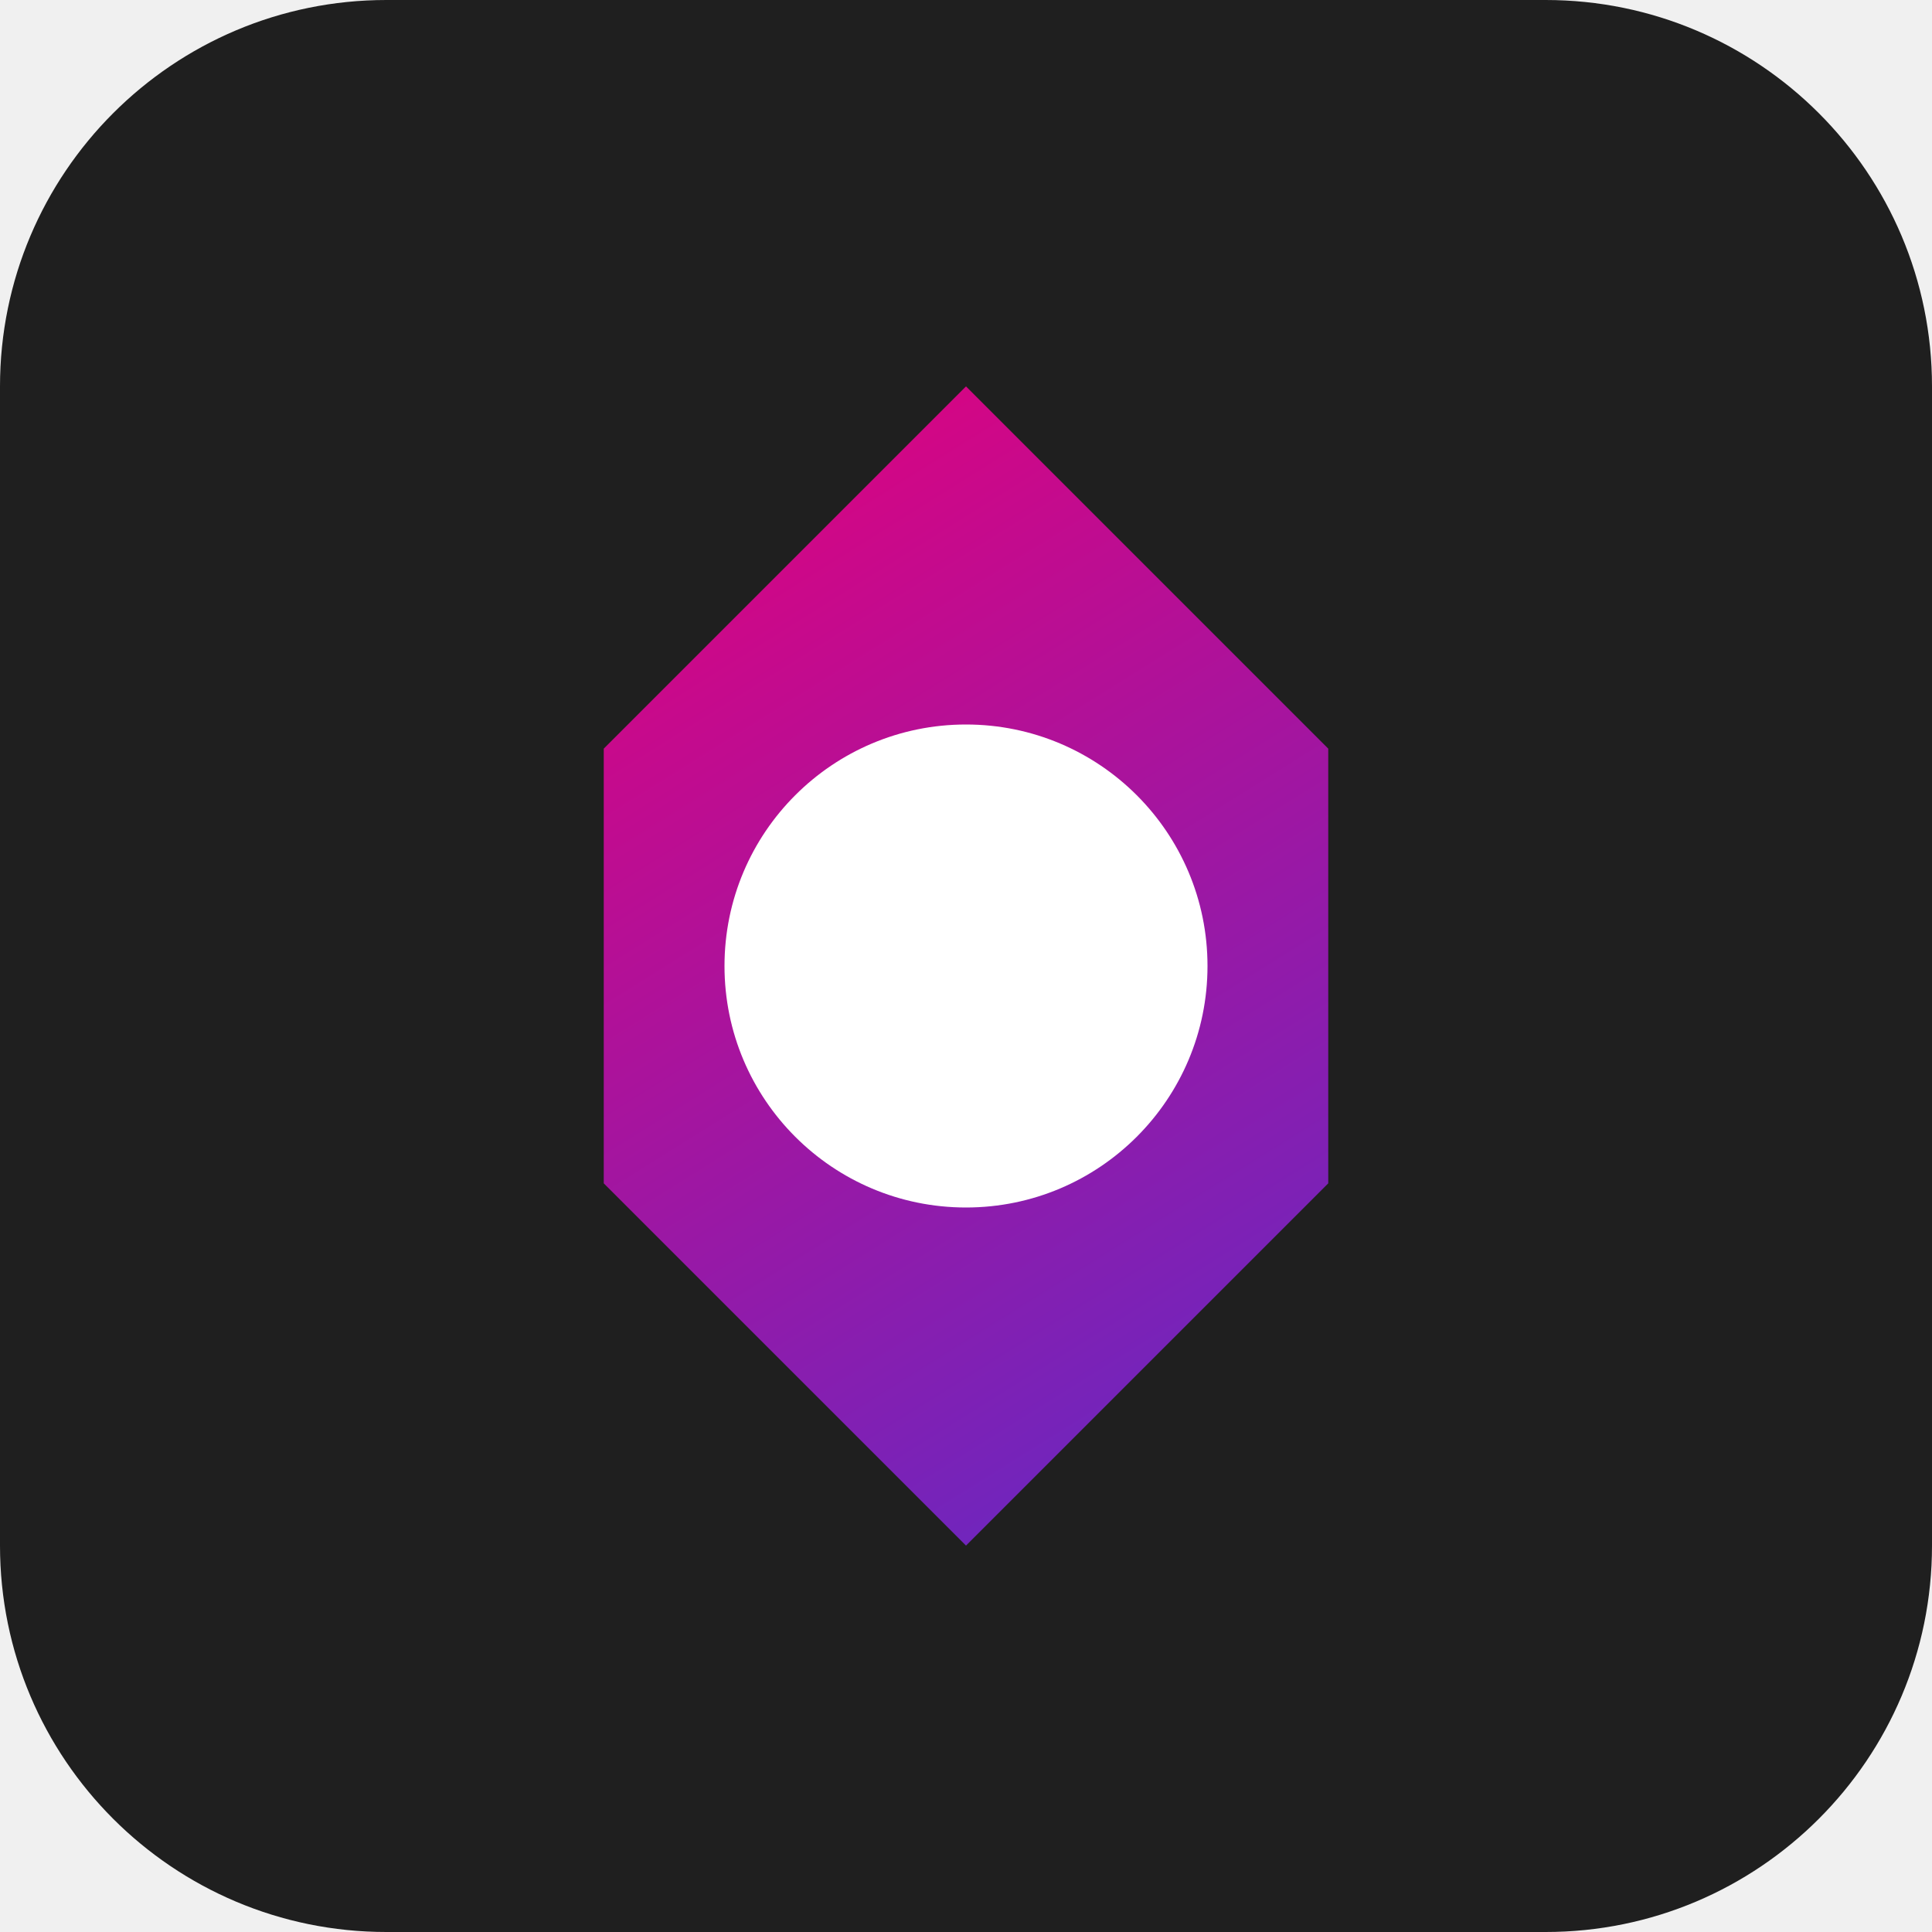
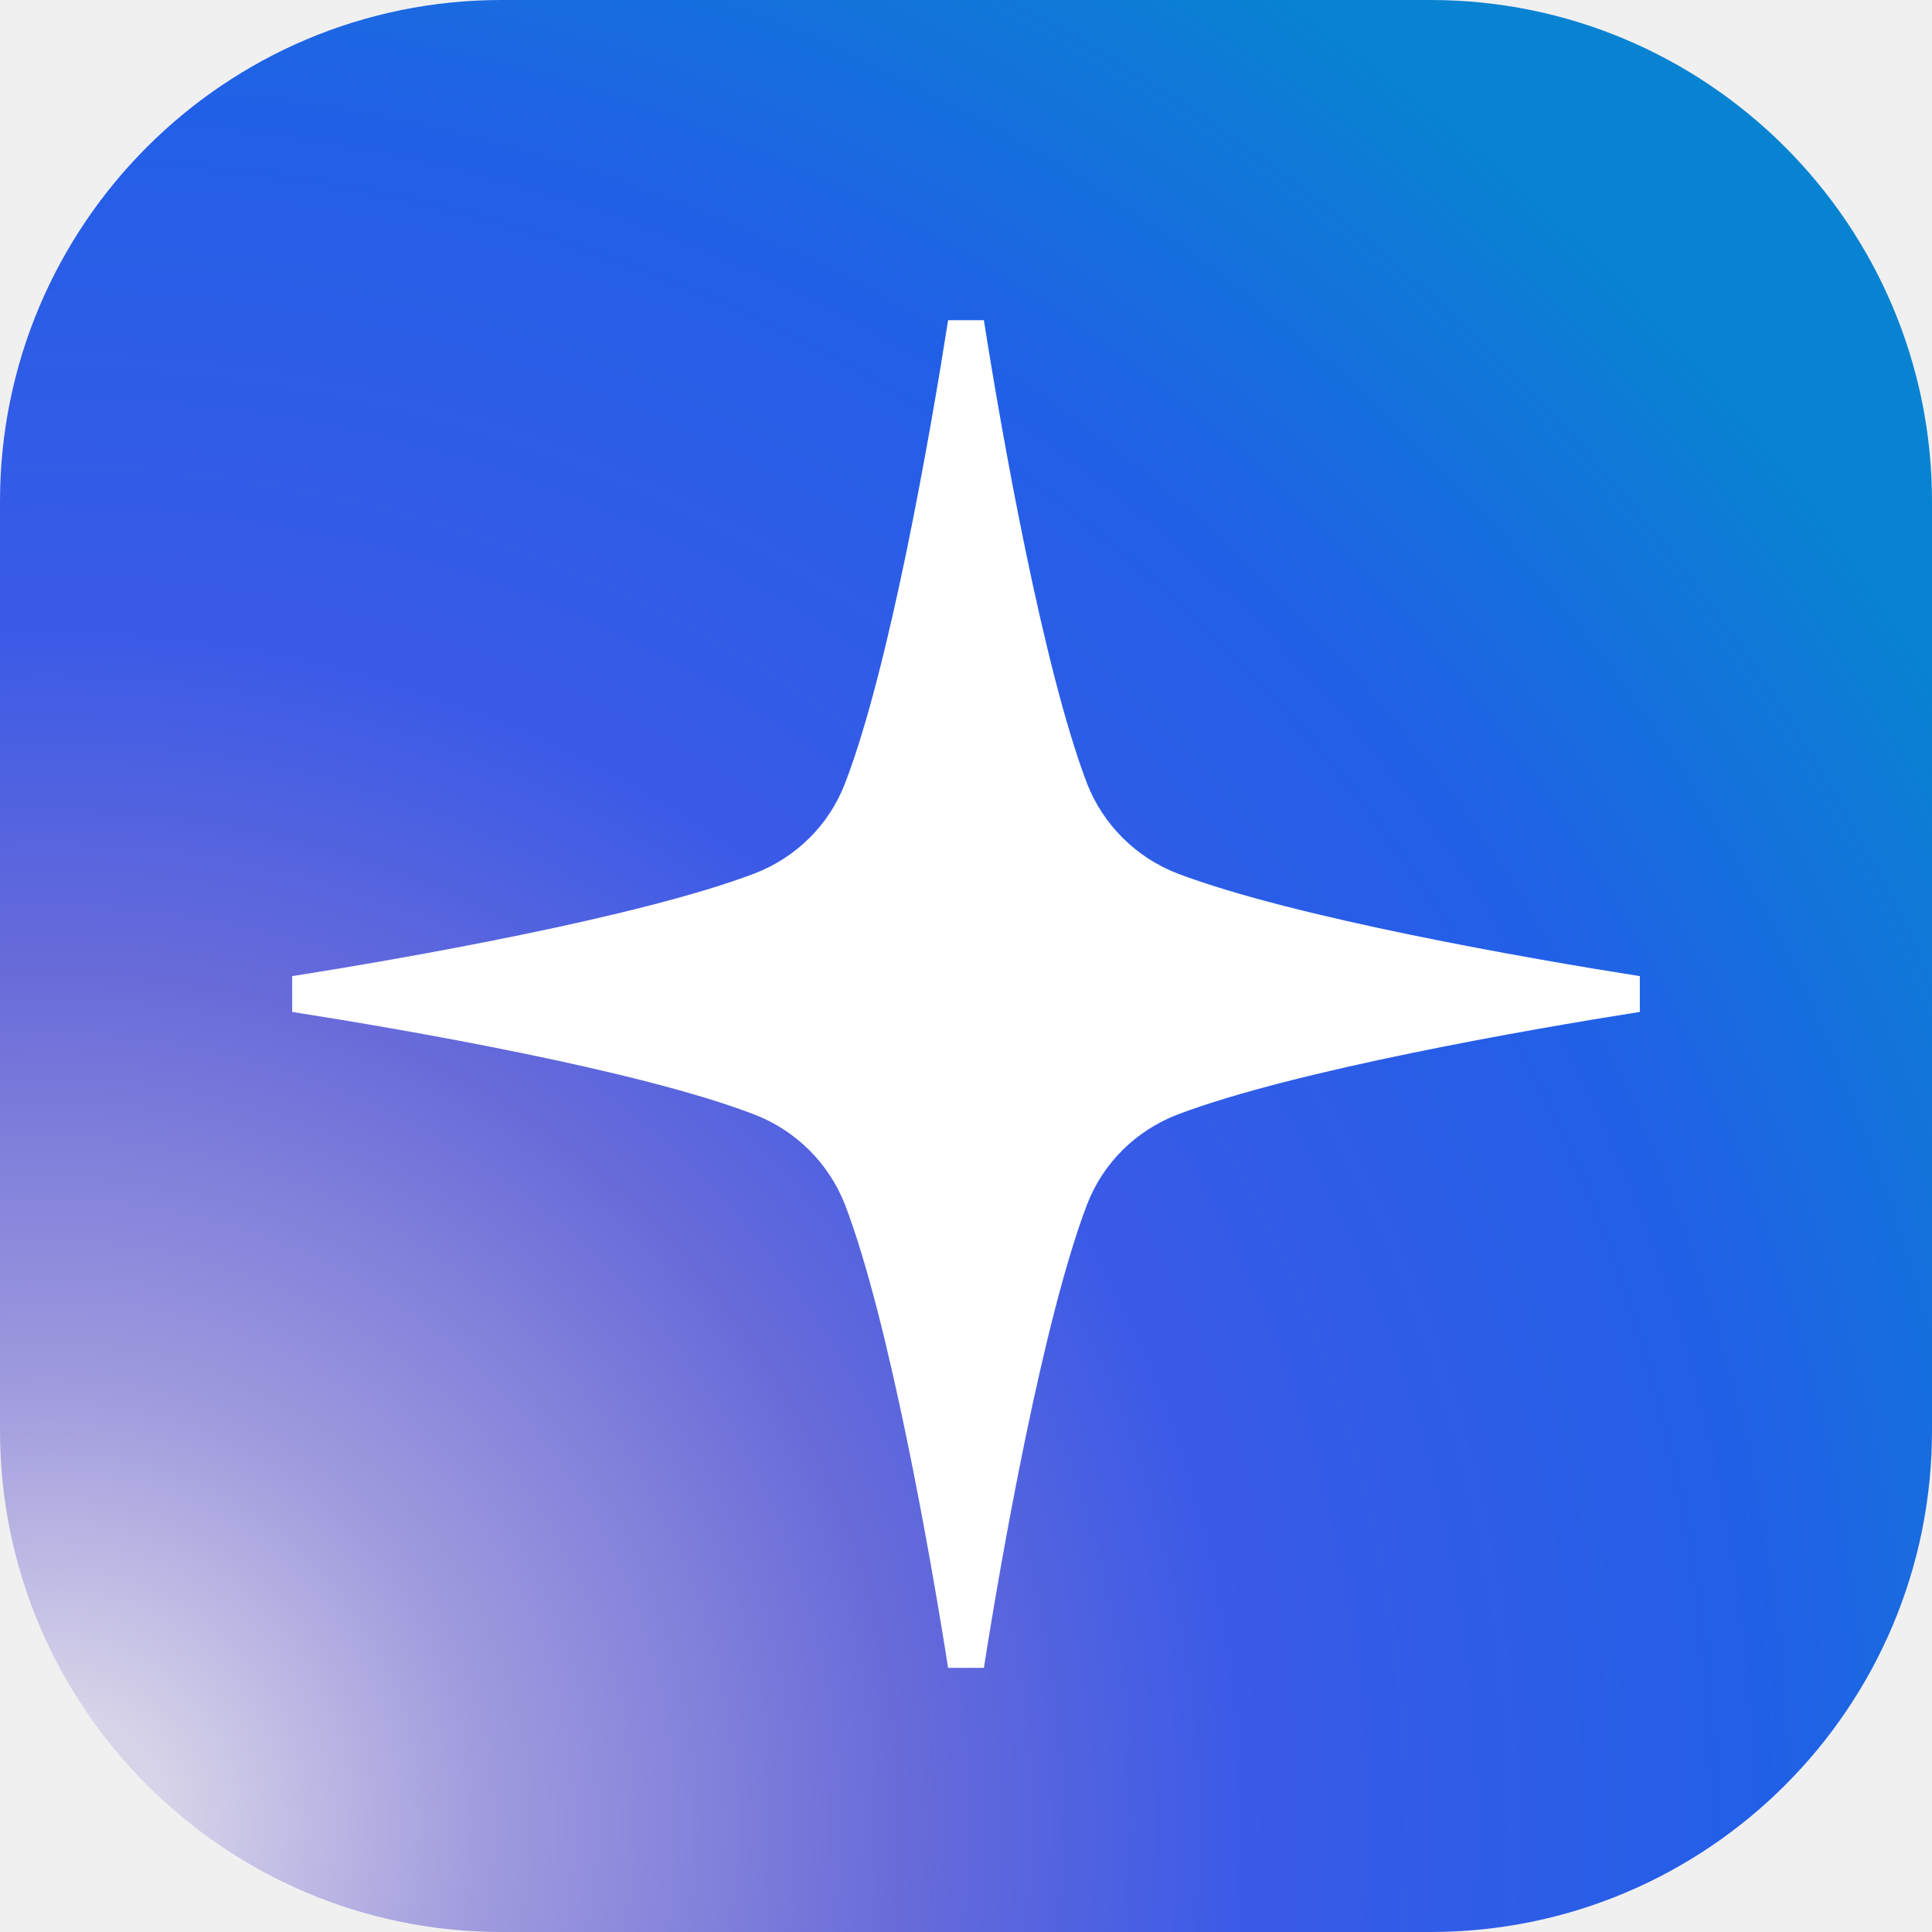
- <svg xmlns="http://www.w3.org/2000/svg" width="40" height="40" viewBox="0 0 40 40" fill="none">
-   <rect width="40" height="40" rx="8" fill="#1F1F1F" />
-   <path d="M20 8l7.5 7.5v9L20 32l-7.5-7.5v-9L20 8z" fill="url(#nova-gradient)" />
-   <circle cx="20" cy="20" r="5" fill="white" />
-   <defs>
-     <linearGradient id="nova-gradient" x1="12.5" y1="8" x2="27.5" y2="32" gradientUnits="userSpaceOnUse">
-       <stop stop-color="#E6007A" />
-       <stop offset="1" stop-color="#5E2BC7" />
-     </linearGradient>
-   </defs>
+ <svg xmlns="http://www.w3.org/2000/svg" version="1.1" id="Layer_1" x="0px" y="0px" viewBox="0 0 324 324" style="enable-background:new 0 0 324 324;" xml:space="preserve">
+   <style type="text/css">
+ 	.st0{fill:url(#SVGID_1_);}
+ 	.st1{fill:#FFFFFF;}
+ </style>
+   <radialGradient id="SVGID_1_" cx="8.15" cy="19.93" r="372.636" gradientTransform="matrix(1 0 0 -1 0 326)" gradientUnits="userSpaceOnUse">
+     <stop offset="5.331913e-02" style="stop-color:#D7D3E9" />
+     <stop offset="0.193" style="stop-color:#A19CDE" />
+     <stop offset="0.383" style="stop-color:#696BD9" />
+     <stop offset="0.54" style="stop-color:#3A5AE7" />
+     <stop offset="0.773" style="stop-color:#225FE7" />
+     <stop offset="1" style="stop-color:#0883D1" />
+   </radialGradient>
+   <path class="st0" d="M84.1,0h155.8C286.3,0,324,37.7,324,84.1v155.8c0,46.5-37.7,84.1-84.1,84.1H84.1C37.7,324,0,286.3,0,239.9V84.1  C0,37.7,37.7,0,84.1,0z" />
+   <path class="st1" d="M275,166.7v3c-18.4,2.9-58,9.8-77.5,17.2c-7,2.7-12.5,8.1-15.2,15.1c-7.4,19.4-14.4,59.2-17.3,77.7h-6  c-2.9-18.5-9.9-58.4-17.3-77.7c-2.7-6.9-8.2-12.4-15.2-15.1c-19.5-7.5-59-14.3-77.5-17.2v-6c18.4-2.9,58-9.8,77.5-17.2  c7-2.7,12.5-8.1,15.2-15.1c7.5-19.4,14.4-59.2,17.3-77.7h6c2.9,18.5,9.9,58.3,17.3,77.7c2.7,6.9,8.2,12.4,15.2,15.1  c19.5,7.4,59.1,14.3,77.5,17.2L275,166.7z" />
</svg>
